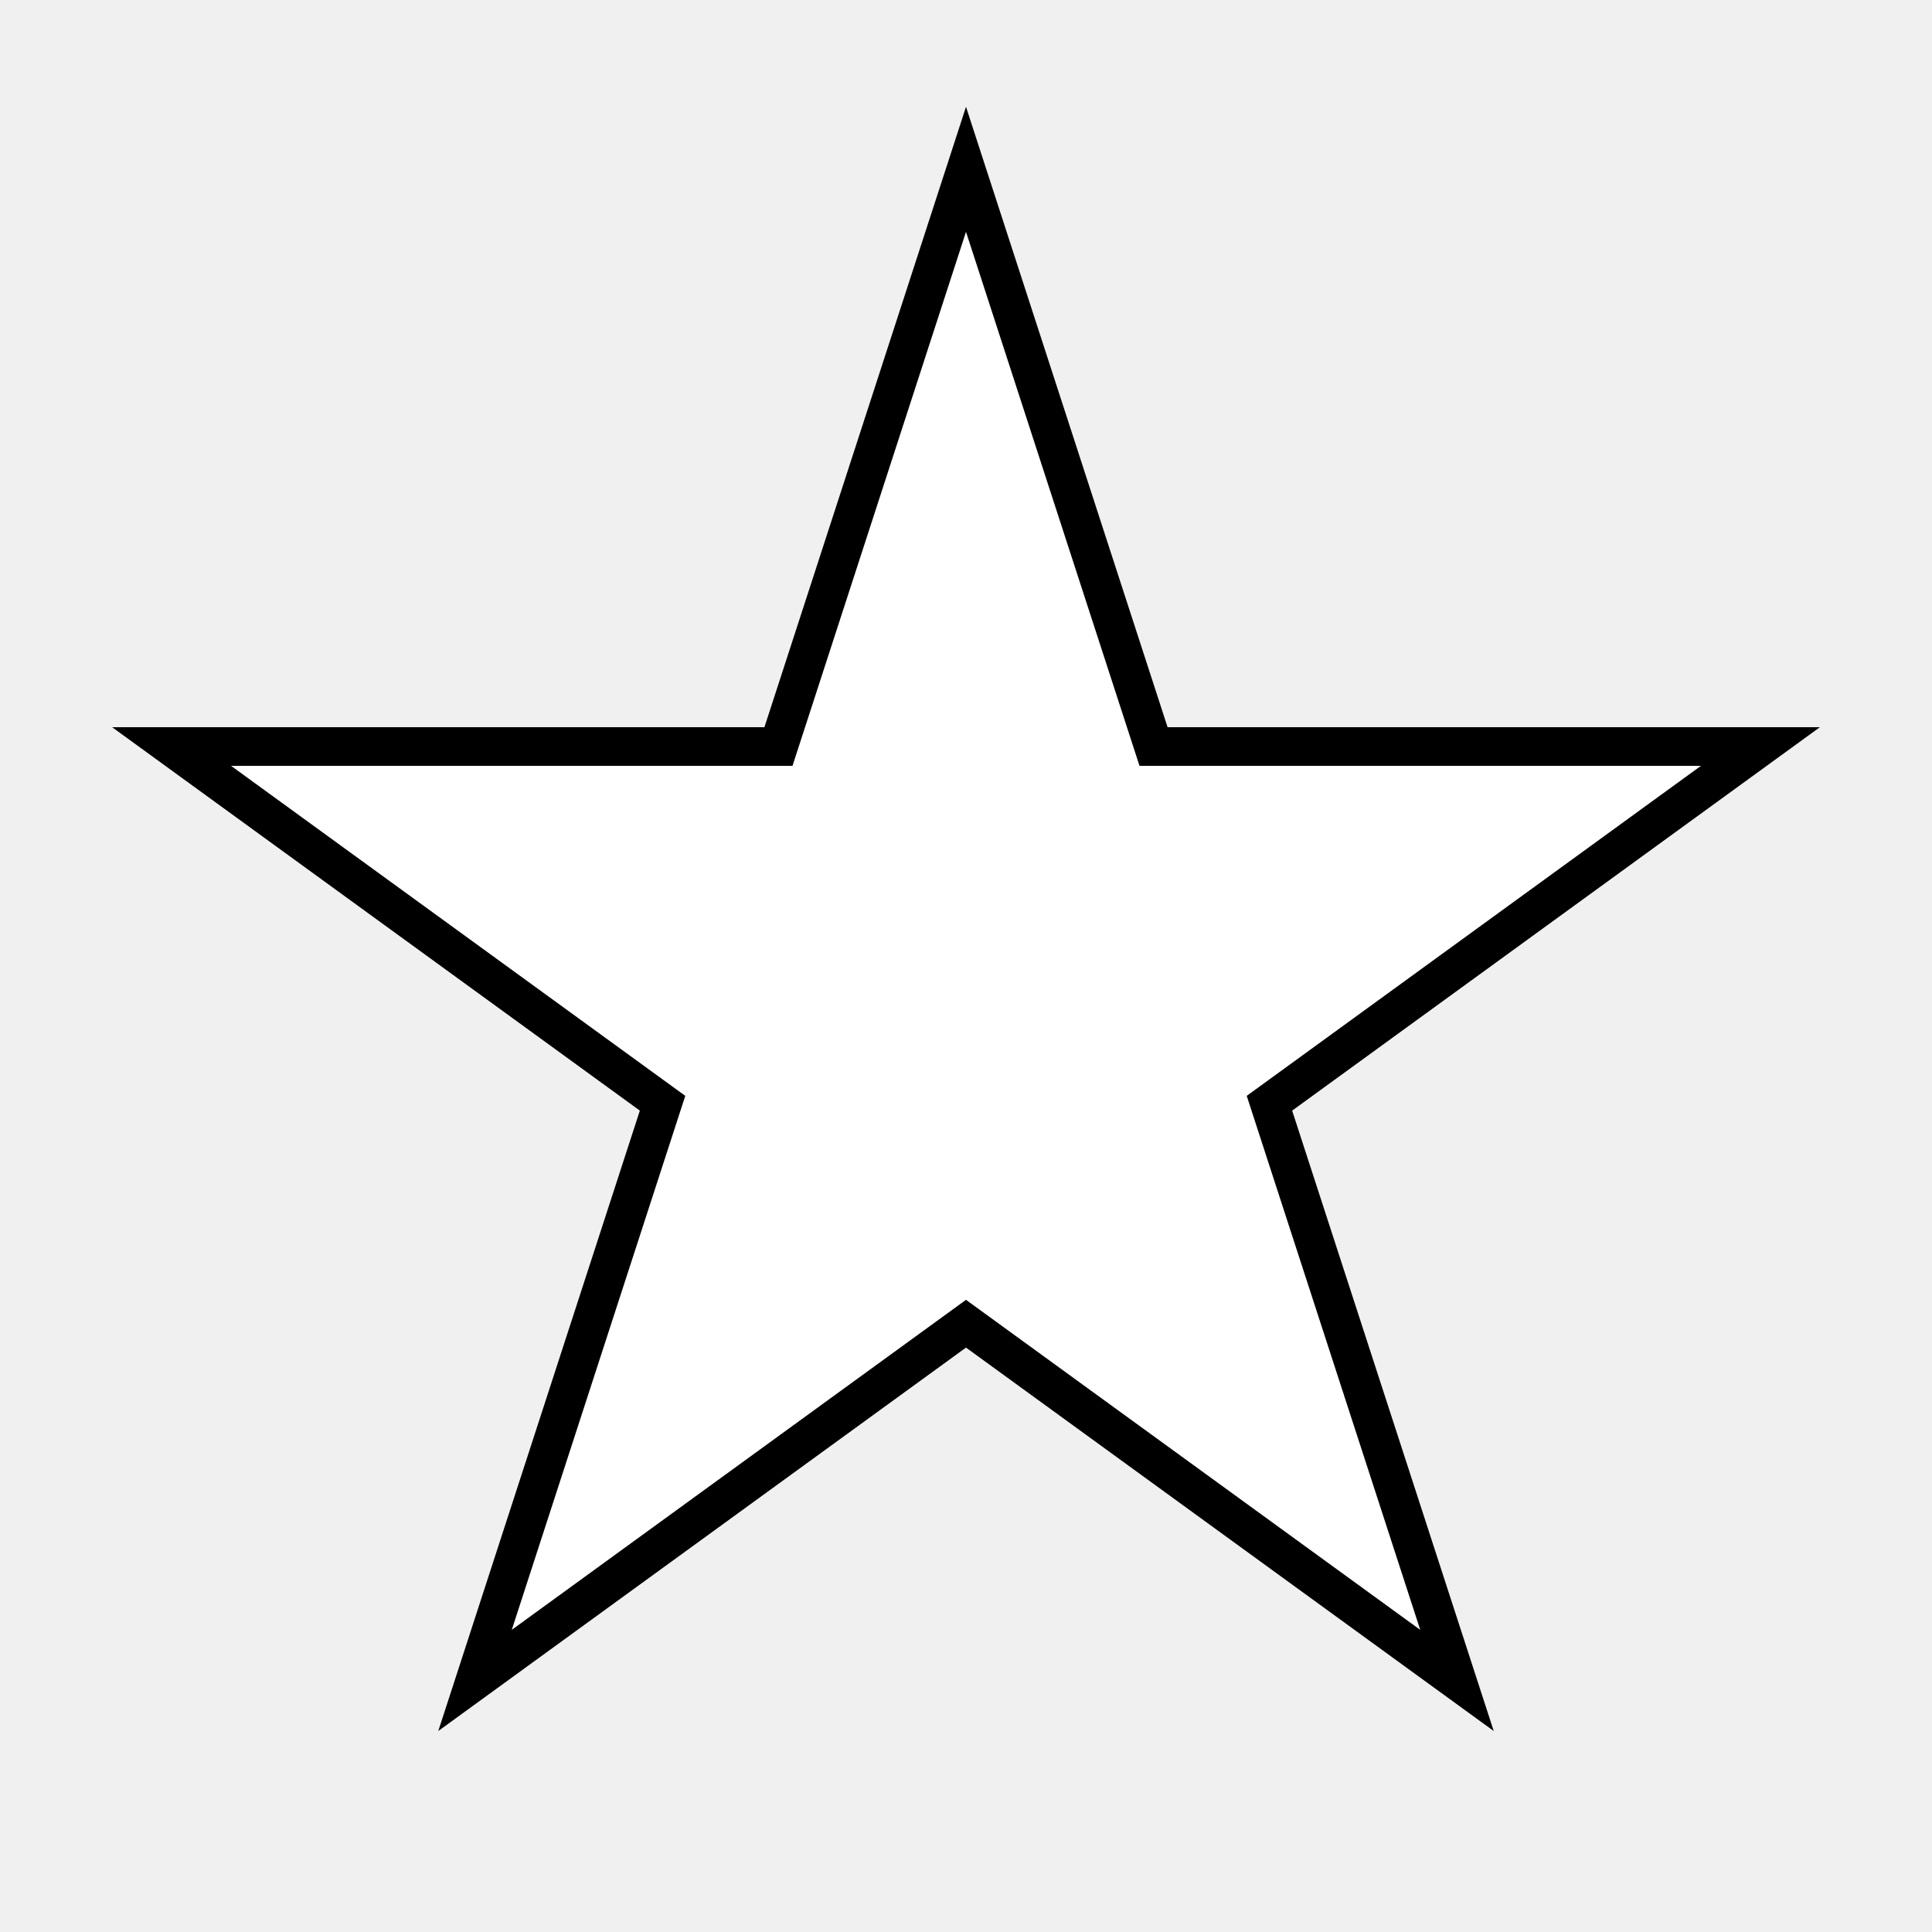
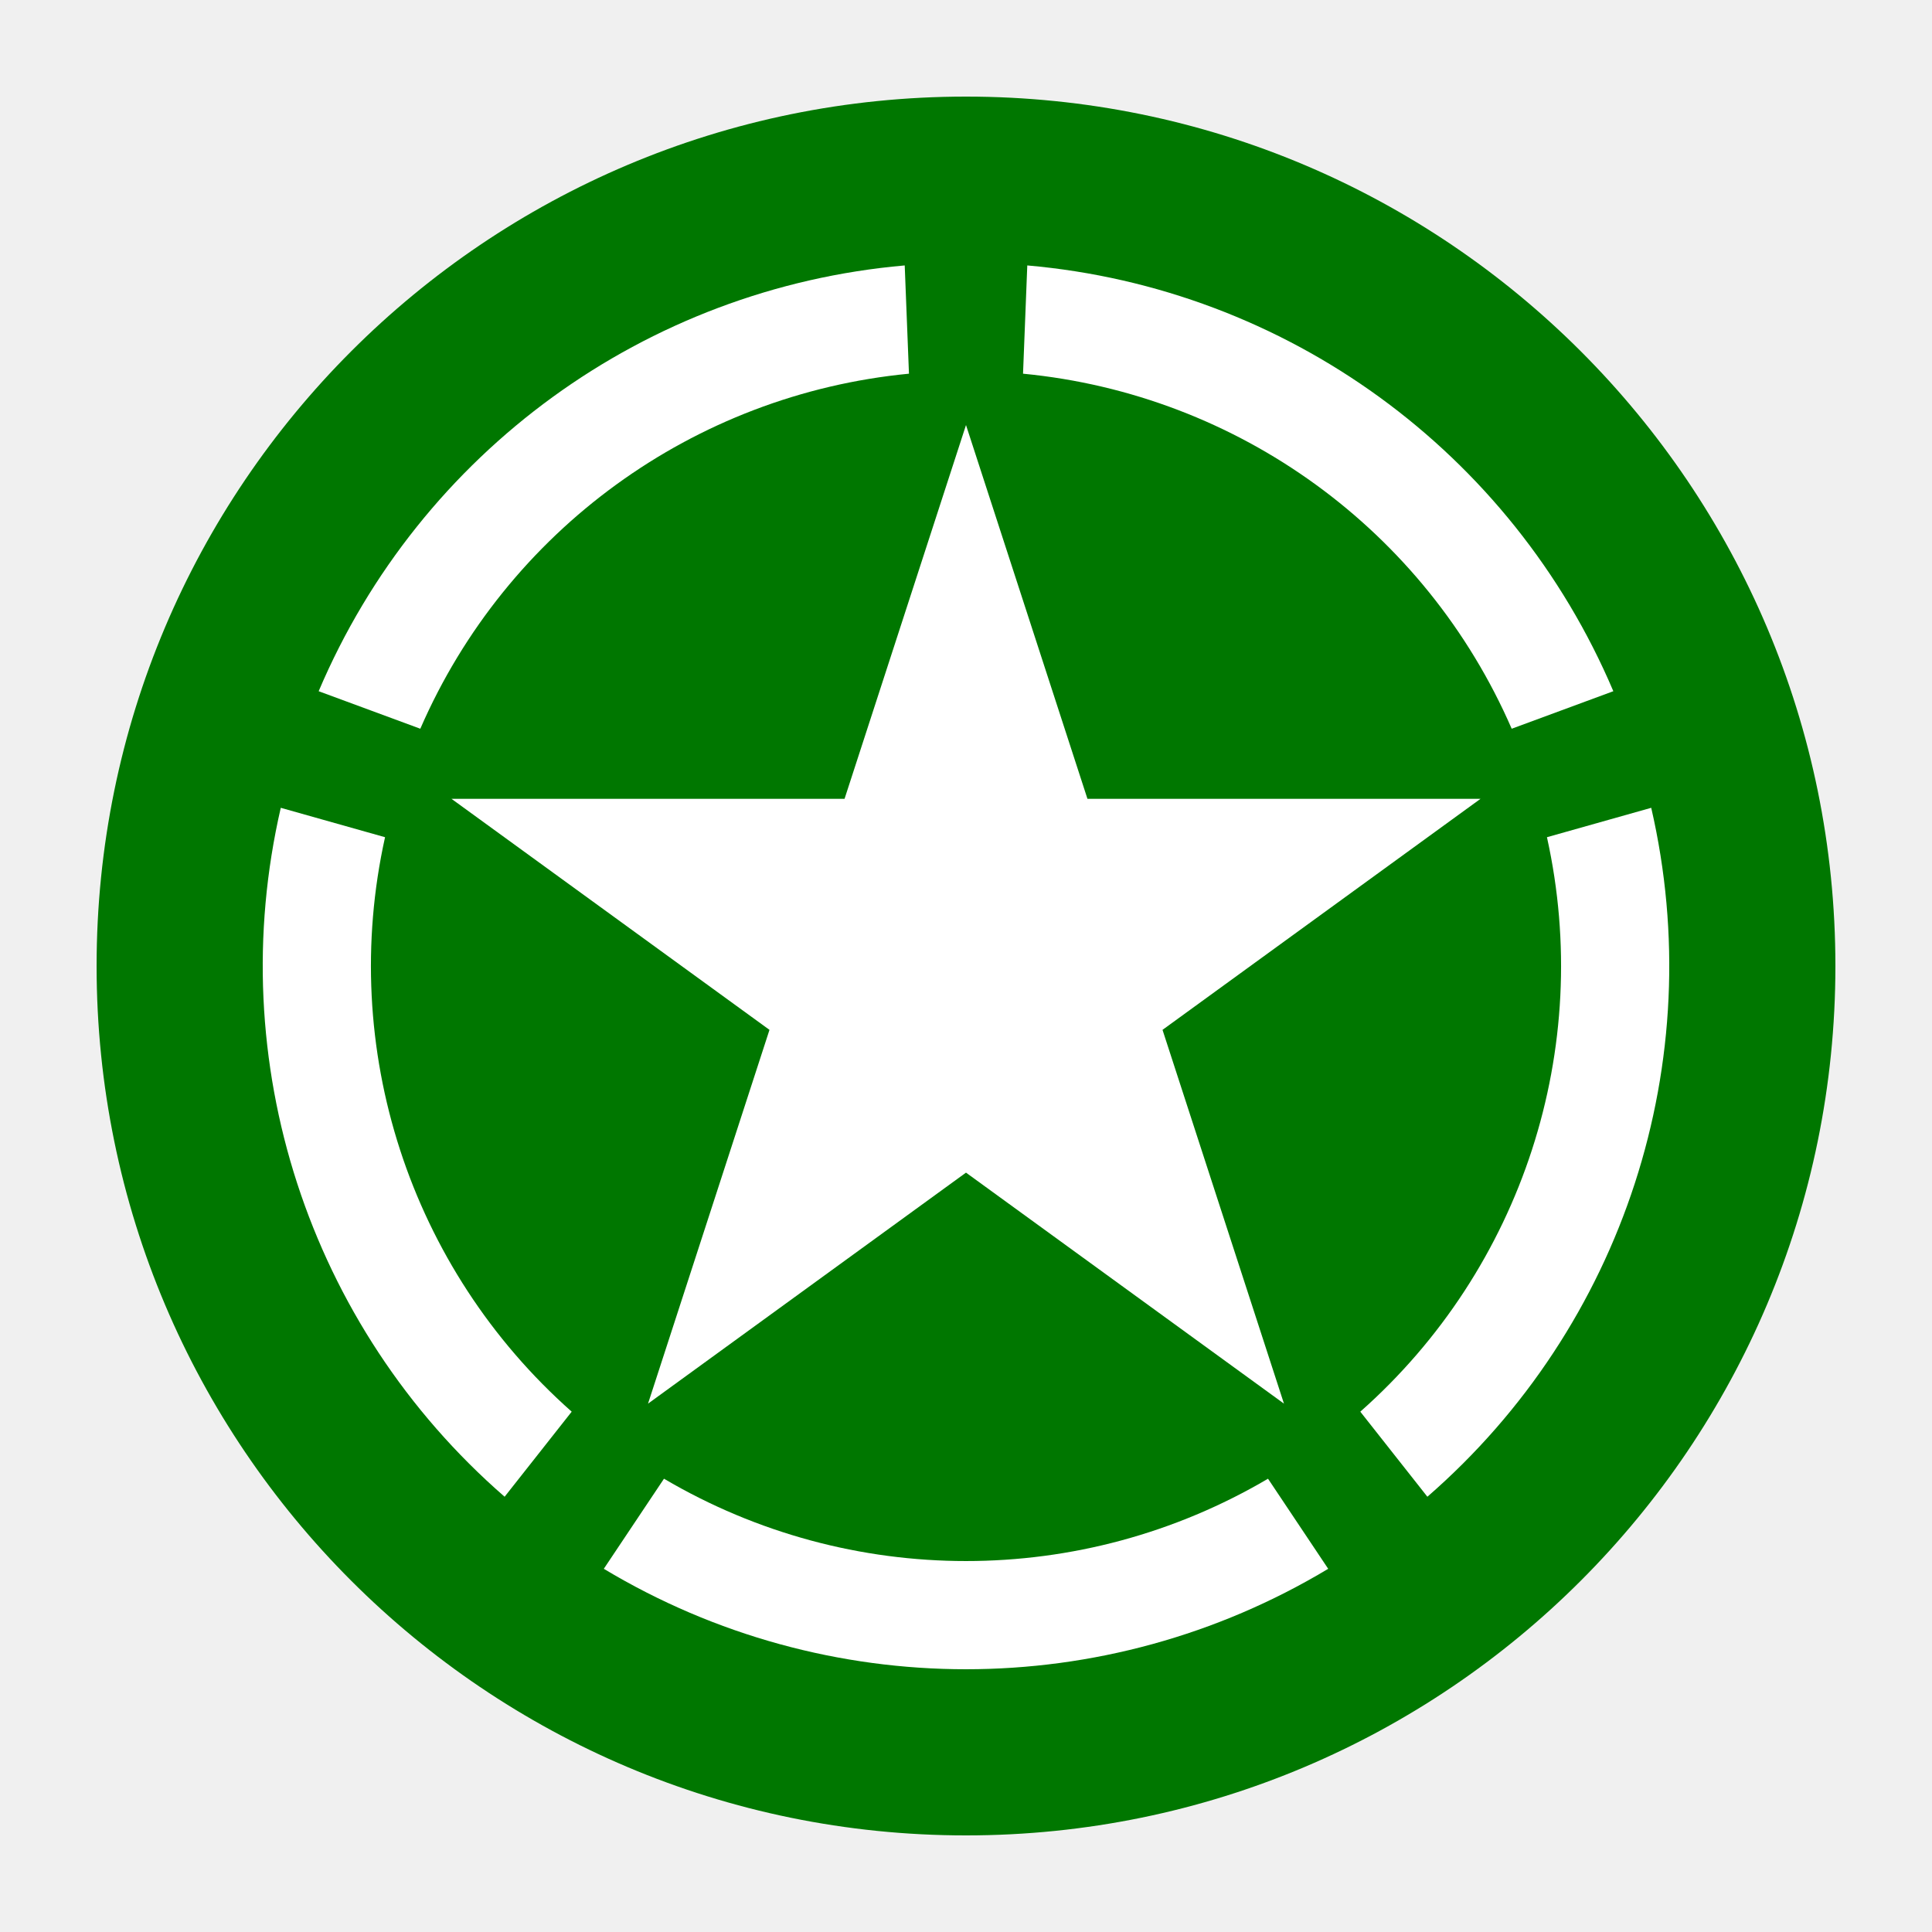
<svg xmlns="http://www.w3.org/2000/svg" viewBox="0 0 100 100">
-   <path d="M 50.0 12.0 L 26.489 84.361 L 88.042 39.639 L 11.958 39.639 L 73.511 84.361 L 50 12.0 L 26.489 84.361" style="fill:rgba(0,0,0,0);stroke-width:4;stroke:#000;" />
-   <path d="M 50.0 12.0 L 26.489 84.361 L 88.042 39.639 L 11.958 39.639 L 73.511 84.361 L 50 12.0 L 26.489 84.361" style="fill:#FFF;" />
+   <circle cx="50" cy="50" r="45" style="fill:#070;" />
+   <path d="M 31.253 81.201 A 36.4 36.4 1 0 0 68.747 81.201L 65.632 76.538 A 30.8 30.8 1 0 1 34.368 76.538" stroke="#000" stroke-width="0" fill="#FFF" />
+   <path d="M 83.506 35.777 A 36.4 36.4 1 0 0 53.172 13.739L 52.952 19.342 A 30.8 30.8 1 0 1 78.245 37.719" stroke="#000" stroke-width="0" fill="#FFF" />
+   <path d="M 14.533 41.812 A 36.4 36.4 1 0 0 26.119 77.471L 29.591 73.068 A 30.8 30.8 1 0 1 19.93 43.334" stroke="#000" stroke-width="0" fill="#FFF" />
+   <path d="M 73.881 77.471 A 36.4 36.4 1 0 0 85.467 41.812L 80.07 43.334 A 30.8 30.8 1 0 1 70.409 73.068" stroke="#000" stroke-width="0" fill="#FFF" />
+   <path d="M 46.828 13.739 A 36.4 36.4 1 0 0 16.494 35.777L 21.755 37.719 A 30.8 30.8 1 0 1 47.048 19.342" stroke="#000" stroke-width="0" fill="#FFF" />
+   <path d="M 50.0 22.0 L 33.542 72.652 L 76.63 41.348 L 23.37 41.348 L 66.458 72.652 L 50 22.0 L 33.542 72.652" style="fill:#FFF;" />
</svg>
